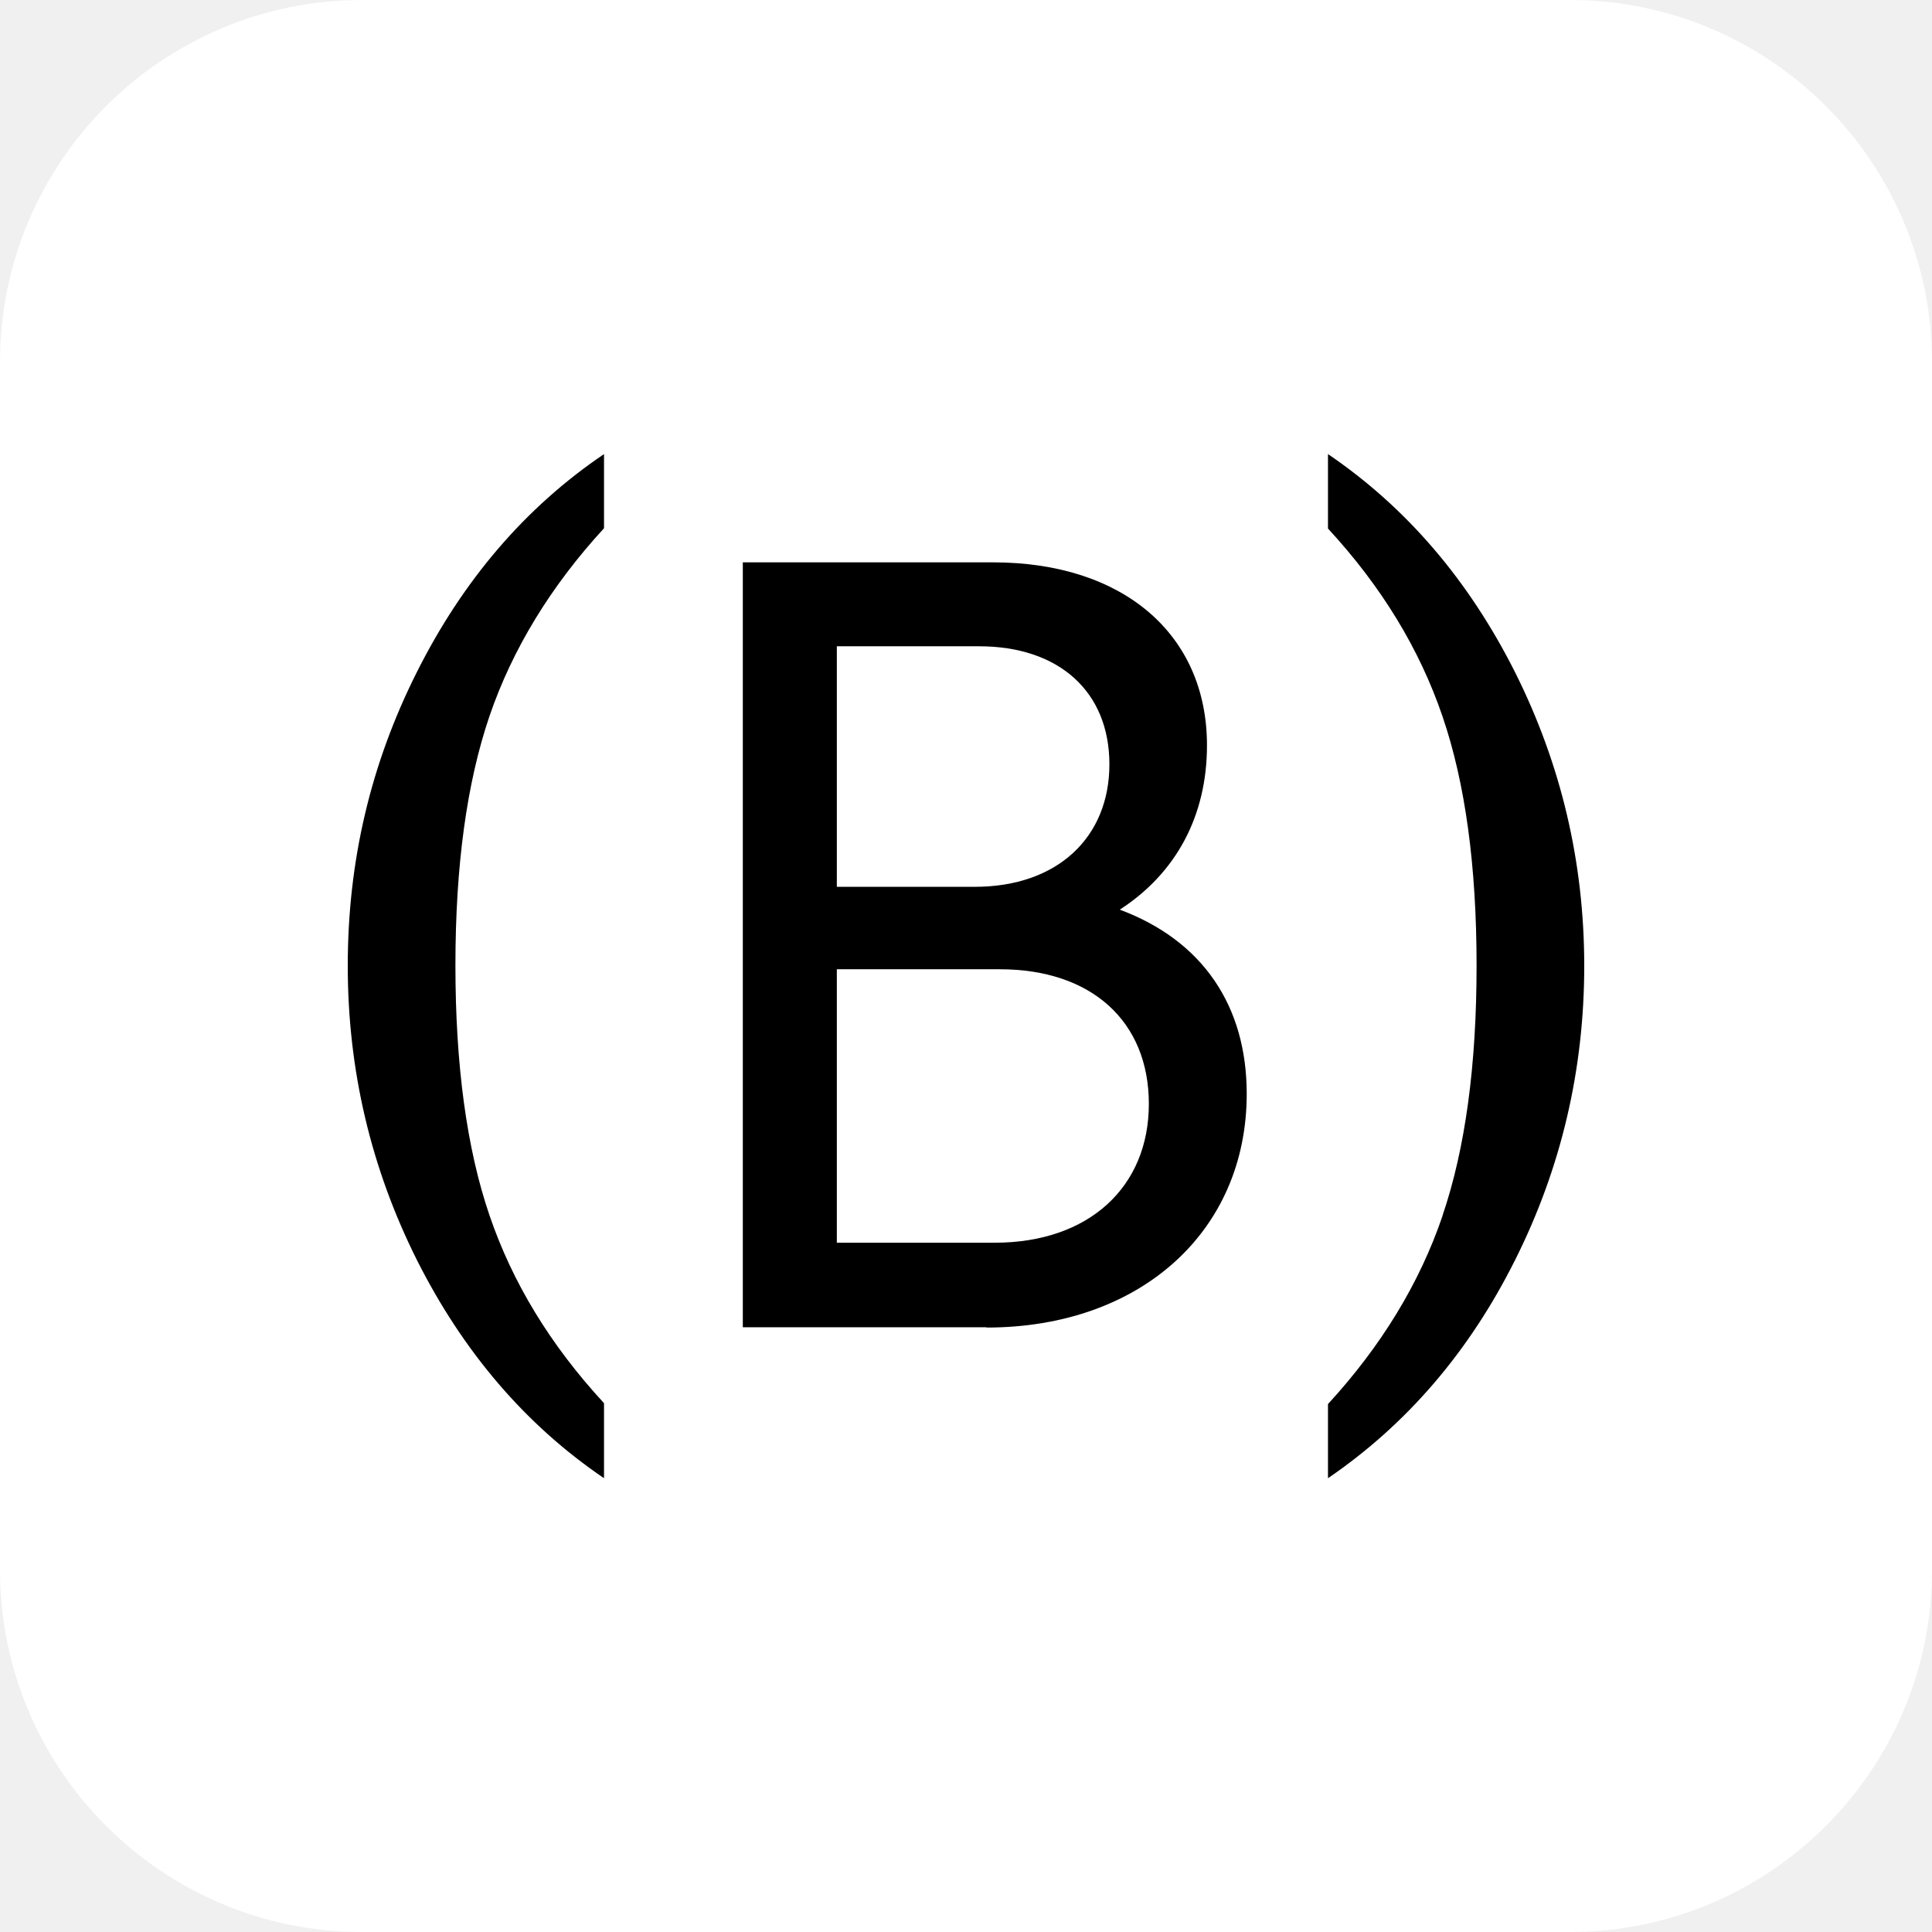
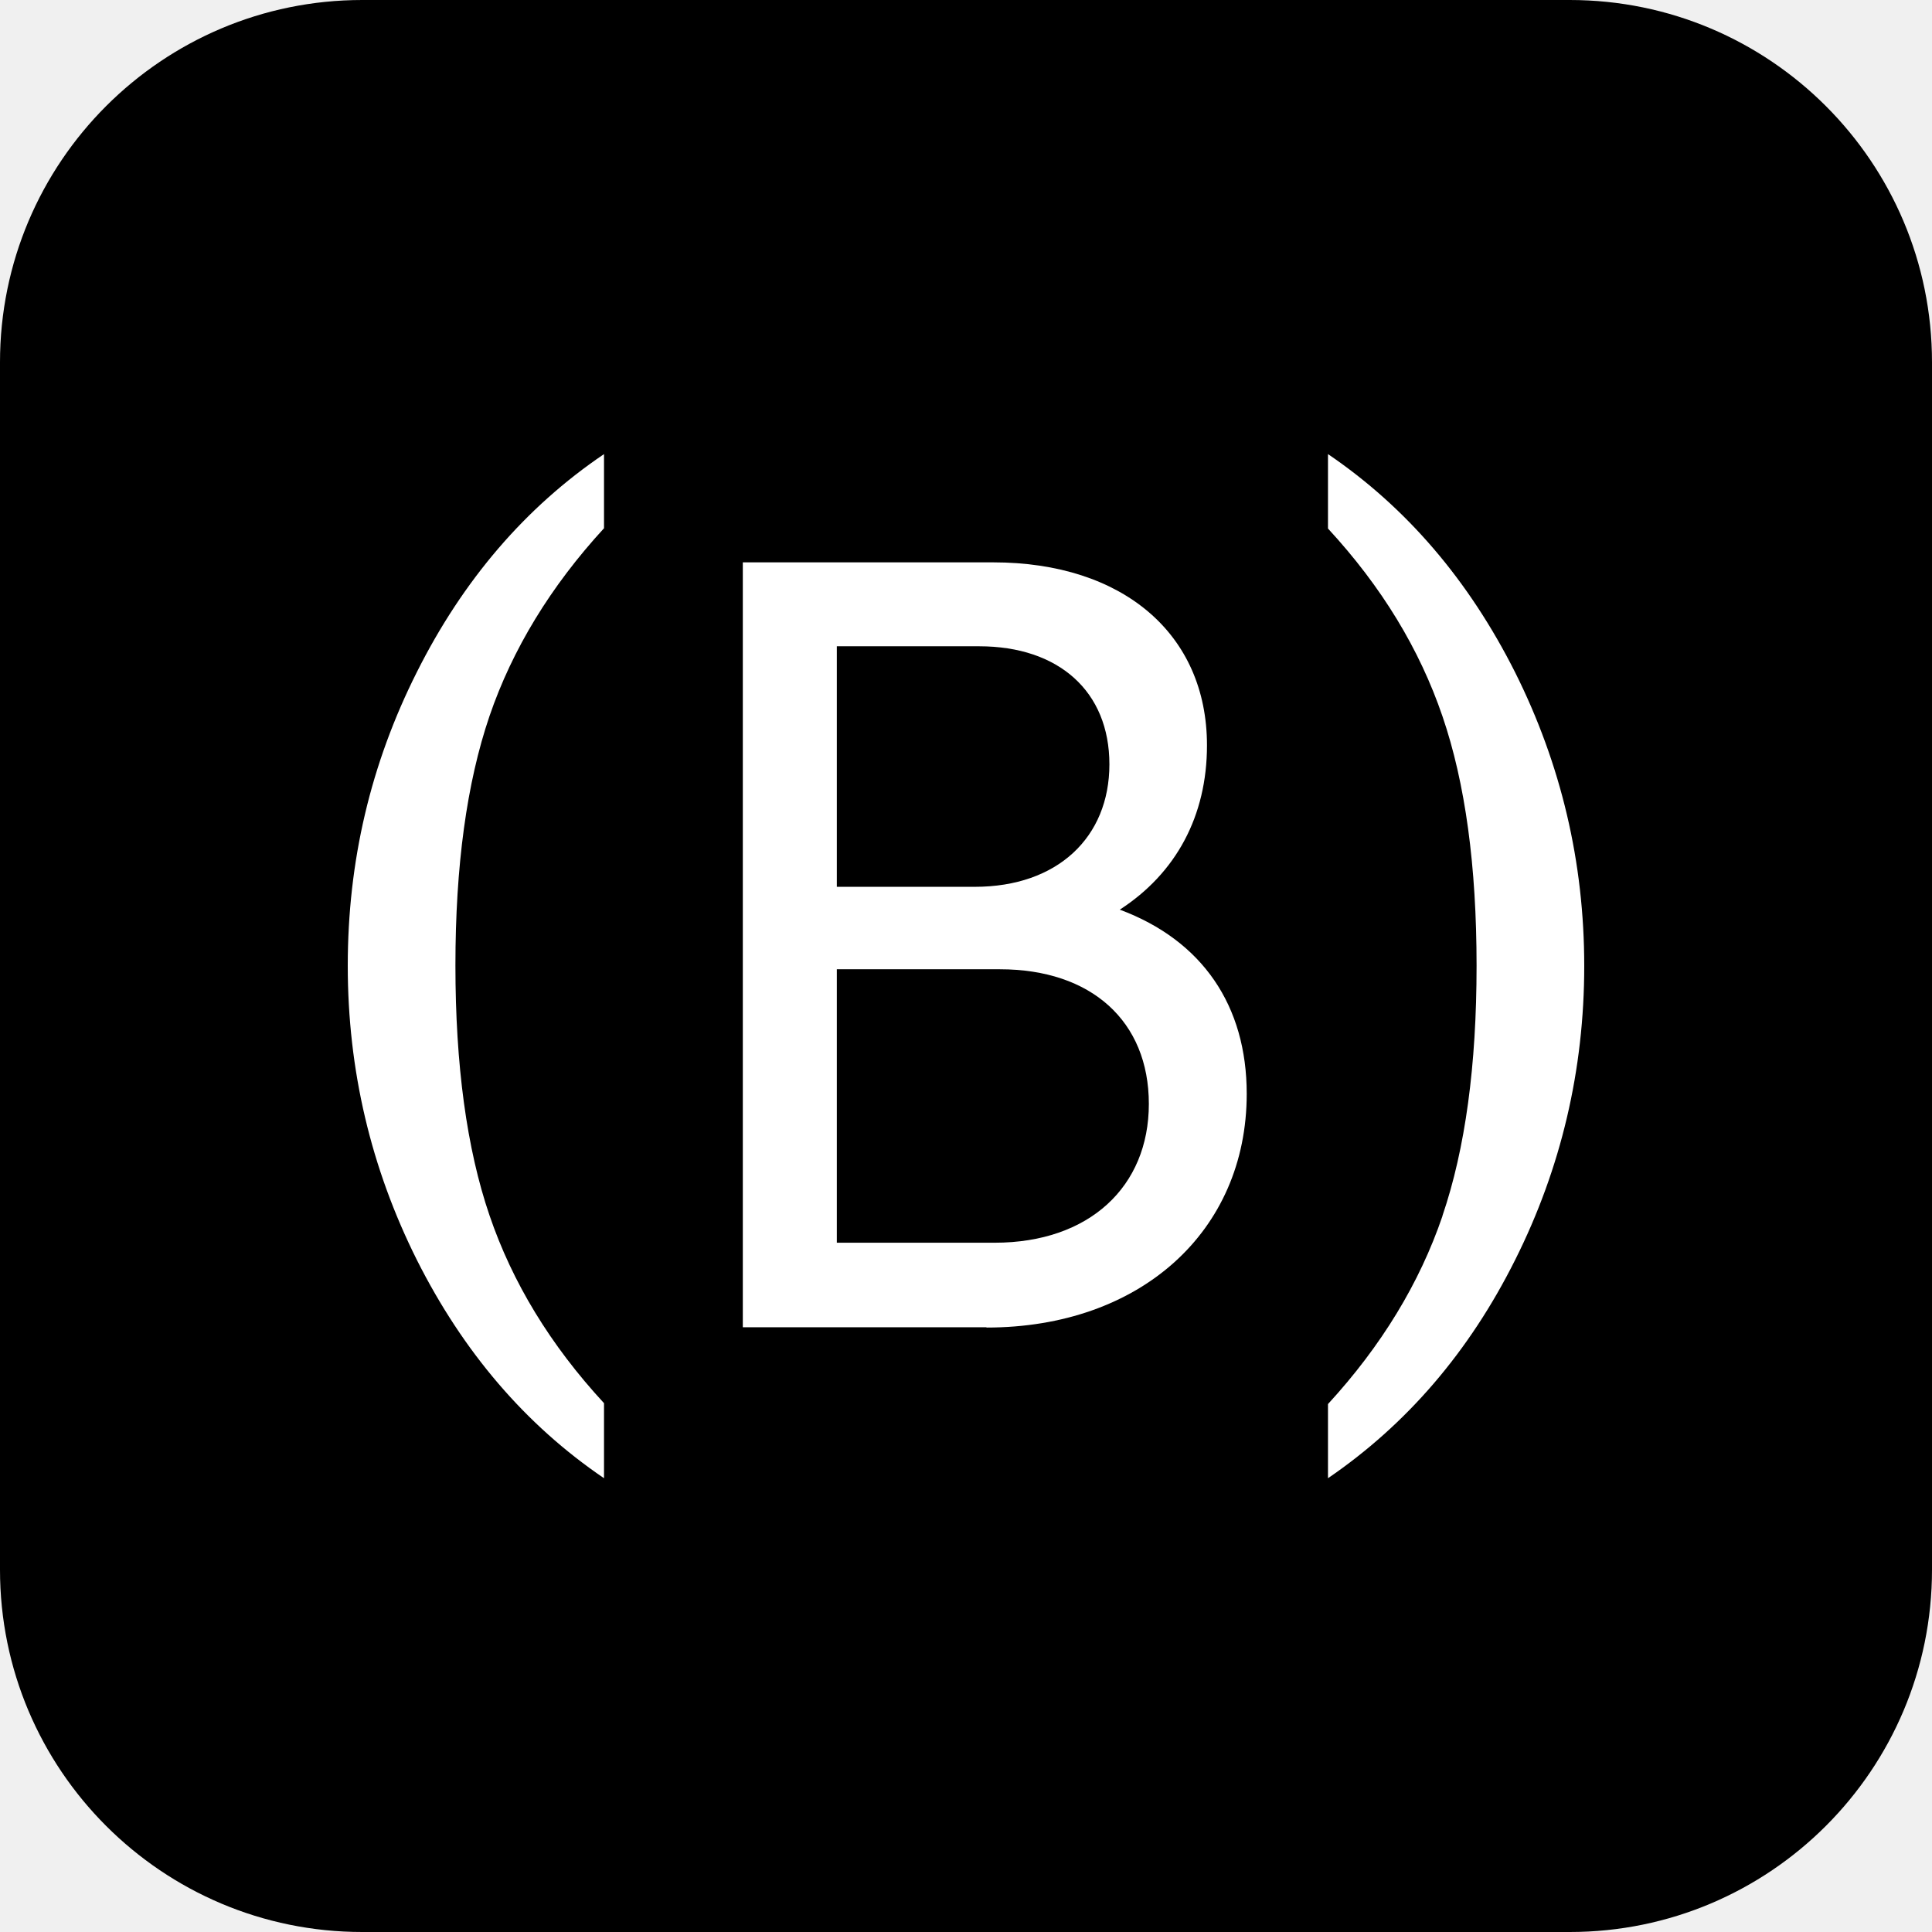
<svg xmlns="http://www.w3.org/2000/svg" viewBox="0 0 512 512" width="512" height="512">
  <style>
    .bb-brackets { display: none; }
    @media (max-width: 23px) {
      .bb-full { display: none; }
      .bb-brackets { display: inline; }
    }
  </style>
-   <rect width="512" height="512" rx="96" fill="#FFFFFF" />
+   <rect width="512" height="512" rx="96" fill="#000000" />
  <g class="bb-full" transform="translate(92.16 120.34) scale(7.8599)">
-     <path d="M8.64,32.02v2.51c-2.65-1.8-4.75-4.26-6.31-7.36-1.55-3.1-2.33-6.4-2.33-9.92s.77-6.8,2.33-9.9C3.88,4.26,5.98,1.8,8.64,0v2.5c-1.8,1.96-3.09,4.08-3.86,6.33-.77,2.26-1.15,5.06-1.15,8.41s.38,6.18,1.15,8.43c.77,2.26,2.05,4.37,3.86,6.33" fill="#000000" />
-     <path d="M36.91,25.68c.77-2.26,1.15-5.07,1.15-8.43s-.38-6.16-1.15-8.41c-.77-2.26-2.05-4.37-3.86-6.33V0c2.65,1.8,4.75,4.26,6.31,7.36,1.55,3.1,2.33,6.4,2.33,9.9s-.78,6.82-2.33,9.91c-1.55,3.1-3.66,5.55-6.31,7.36v-2.5c1.8-1.96,3.09-4.08,3.86-6.34" fill="#000000" />
-     <path d="M16.49,17.37h5.5c3.08,0,5.02,1.75,5.02,4.54s-2.01,4.68-5.2,4.68h-5.32v-9.22ZM16.49,6.48h4.8c2.68,0,4.39,1.52,4.39,3.98s-1.75,4.13-4.54,4.13h-4.65V6.48ZM21.54,29.45c5.17,0,8.77-3.23,8.77-7.88,0-2.97-1.49-5.17-4.28-6.21,1.9-1.23,2.94-3.16,2.94-5.54,0-3.75-2.83-6.17-7.21-6.17h-8.44v25.79h8.21Z" fill="#000000" />
+     <path d="M8.64,32.02v2.51c-2.65-1.8-4.75-4.26-6.31-7.36-1.55-3.1-2.33-6.4-2.33-9.92s.77-6.8,2.33-9.9C3.88,4.26,5.98,1.8,8.64,0v2.5c-1.8,1.96-3.09,4.08-3.86,6.33-.77,2.26-1.15,5.06-1.15,8.41s.38,6.18,1.15,8.43c.77,2.26,2.05,4.37,3.86,6.33" fill="#FFFFFF" />
+     <path d="M36.91,25.68c.77-2.26,1.15-5.07,1.15-8.43s-.38-6.16-1.15-8.41c-.77-2.26-2.05-4.37-3.86-6.33V0c2.65,1.8,4.75,4.26,6.31,7.36,1.55,3.1,2.33,6.4,2.33,9.9s-.78,6.82-2.33,9.91c-1.55,3.1-3.66,5.55-6.31,7.36v-2.5c1.8-1.96,3.09-4.08,3.86-6.34" fill="#FFFFFF" />
+     <path d="M16.49,17.37h5.5c3.08,0,5.02,1.75,5.02,4.54s-2.01,4.68-5.2,4.68h-5.32v-9.22ZM16.49,6.48h4.8c2.68,0,4.39,1.52,4.39,3.98s-1.75,4.13-4.54,4.13h-4.65V6.48ZM21.54,29.45c5.17,0,8.77-3.23,8.77-7.88,0-2.97-1.49-5.17-4.28-6.21,1.9-1.23,2.94-3.16,2.94-5.54,0-3.75-2.83-6.17-7.21-6.17h-8.44v25.79h8.21Z" fill="#FFFFFF" />
  </g>
  <g class="bb-brackets" transform="translate(71.68 103.38) scale(8.8424)">
-     <path d="M8.64,32.02v2.51c-2.65-1.8-4.75-4.26-6.31-7.36-1.55-3.1-2.33-6.4-2.33-9.92s.77-6.8,2.33-9.9C3.88,4.26,5.98,1.8,8.64,0v2.5c-1.8,1.96-3.09,4.08-3.86,6.33-.77,2.26-1.15,5.06-1.15,8.41s.38,6.18,1.15,8.43c.77,2.26,2.05,4.37,3.86,6.33" fill="#000000" />
-     <path d="M36.91,25.68c.77-2.26,1.15-5.07,1.15-8.43s-.38-6.16-1.15-8.41c-.77-2.26-2.05-4.37-3.86-6.33V0c2.65,1.8,4.75,4.26,6.31,7.36,1.55,3.1,2.33,6.4,2.33,9.9s-.78,6.82-2.33,9.91c-1.55,3.1-3.66,5.55-6.31,7.36v-2.5c1.8-1.96,3.09-4.08,3.86-6.34" fill="#000000" />
+     <path d="M8.64,32.02v2.51c-2.65-1.8-4.75-4.26-6.31-7.36-1.55-3.1-2.33-6.4-2.33-9.92s.77-6.8,2.33-9.9C3.88,4.26,5.98,1.8,8.64,0v2.5c-1.8,1.96-3.09,4.08-3.86,6.33-.77,2.26-1.15,5.06-1.15,8.41s.38,6.18,1.15,8.43c.77,2.26,2.05,4.37,3.86,6.33" fill="#FFFFFF" />
+     <path d="M36.91,25.68c.77-2.26,1.15-5.07,1.15-8.43s-.38-6.16-1.15-8.41c-.77-2.26-2.05-4.37-3.86-6.33V0c2.65,1.8,4.75,4.26,6.31,7.36,1.55,3.1,2.33,6.4,2.33,9.9s-.78,6.82-2.33,9.91c-1.55,3.1-3.66,5.55-6.31,7.36v-2.5c1.8-1.96,3.09-4.08,3.86-6.34" fill="#FFFFFF" />
  </g>
</svg>
